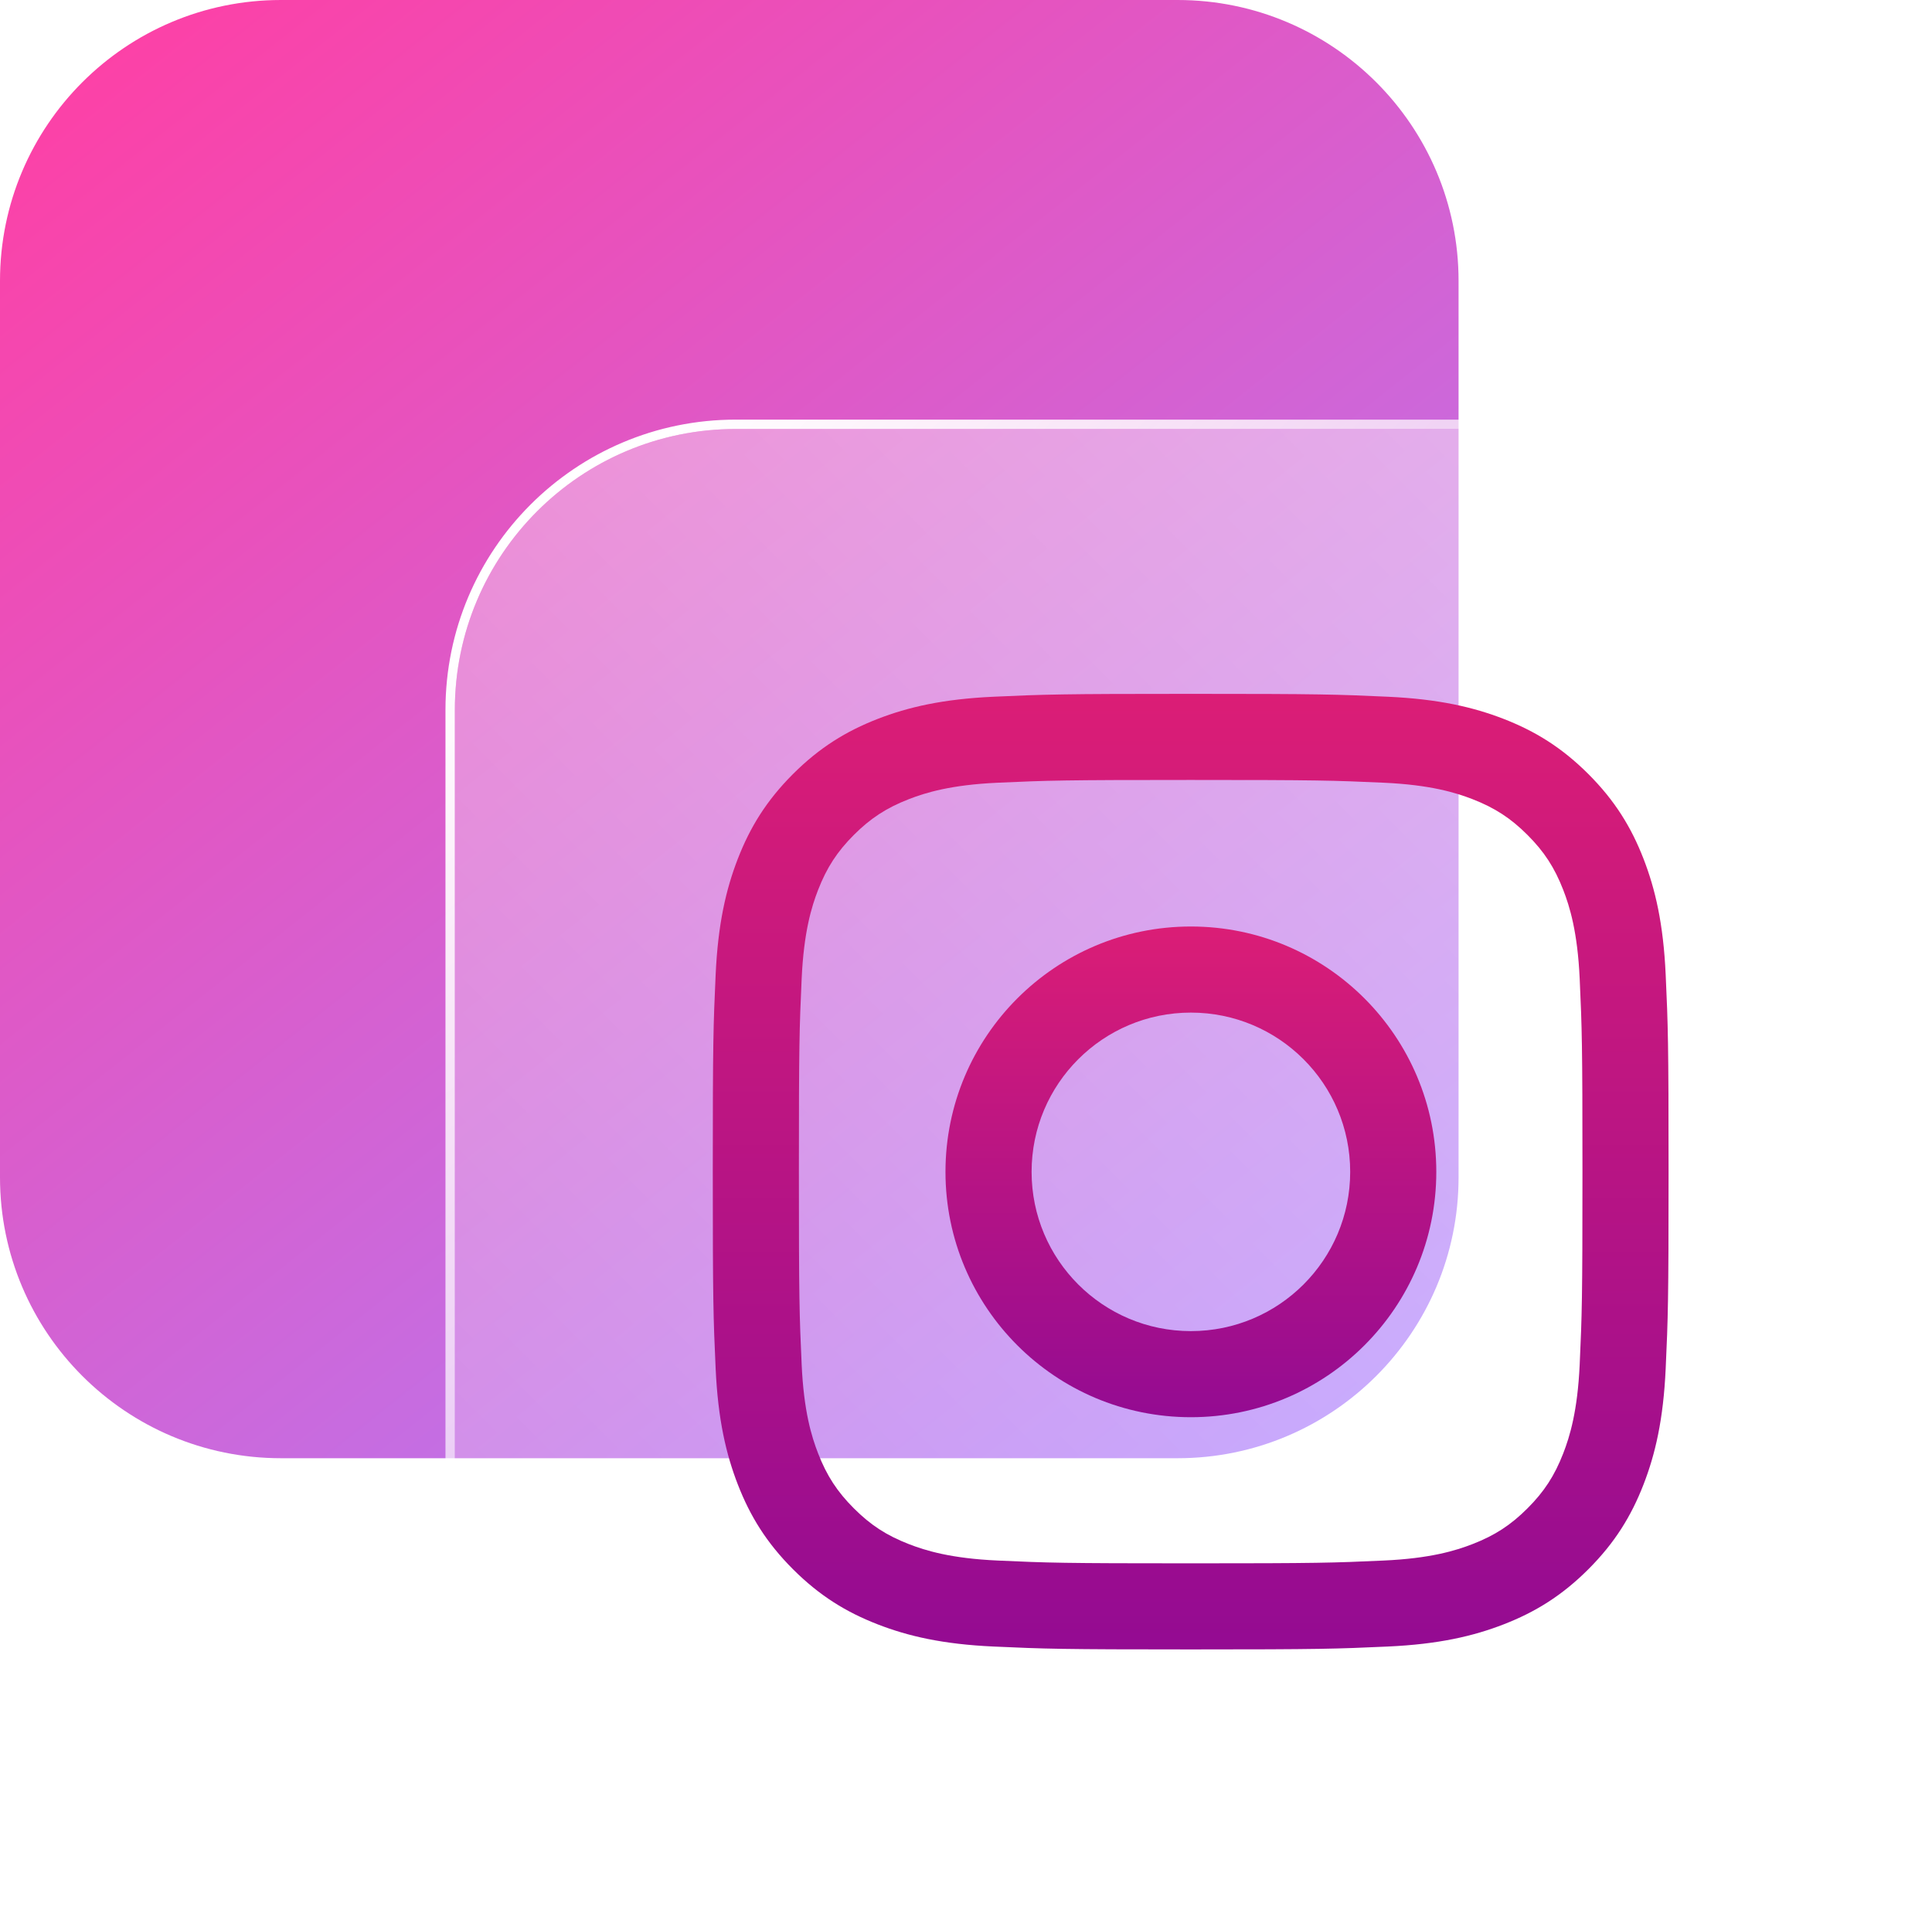
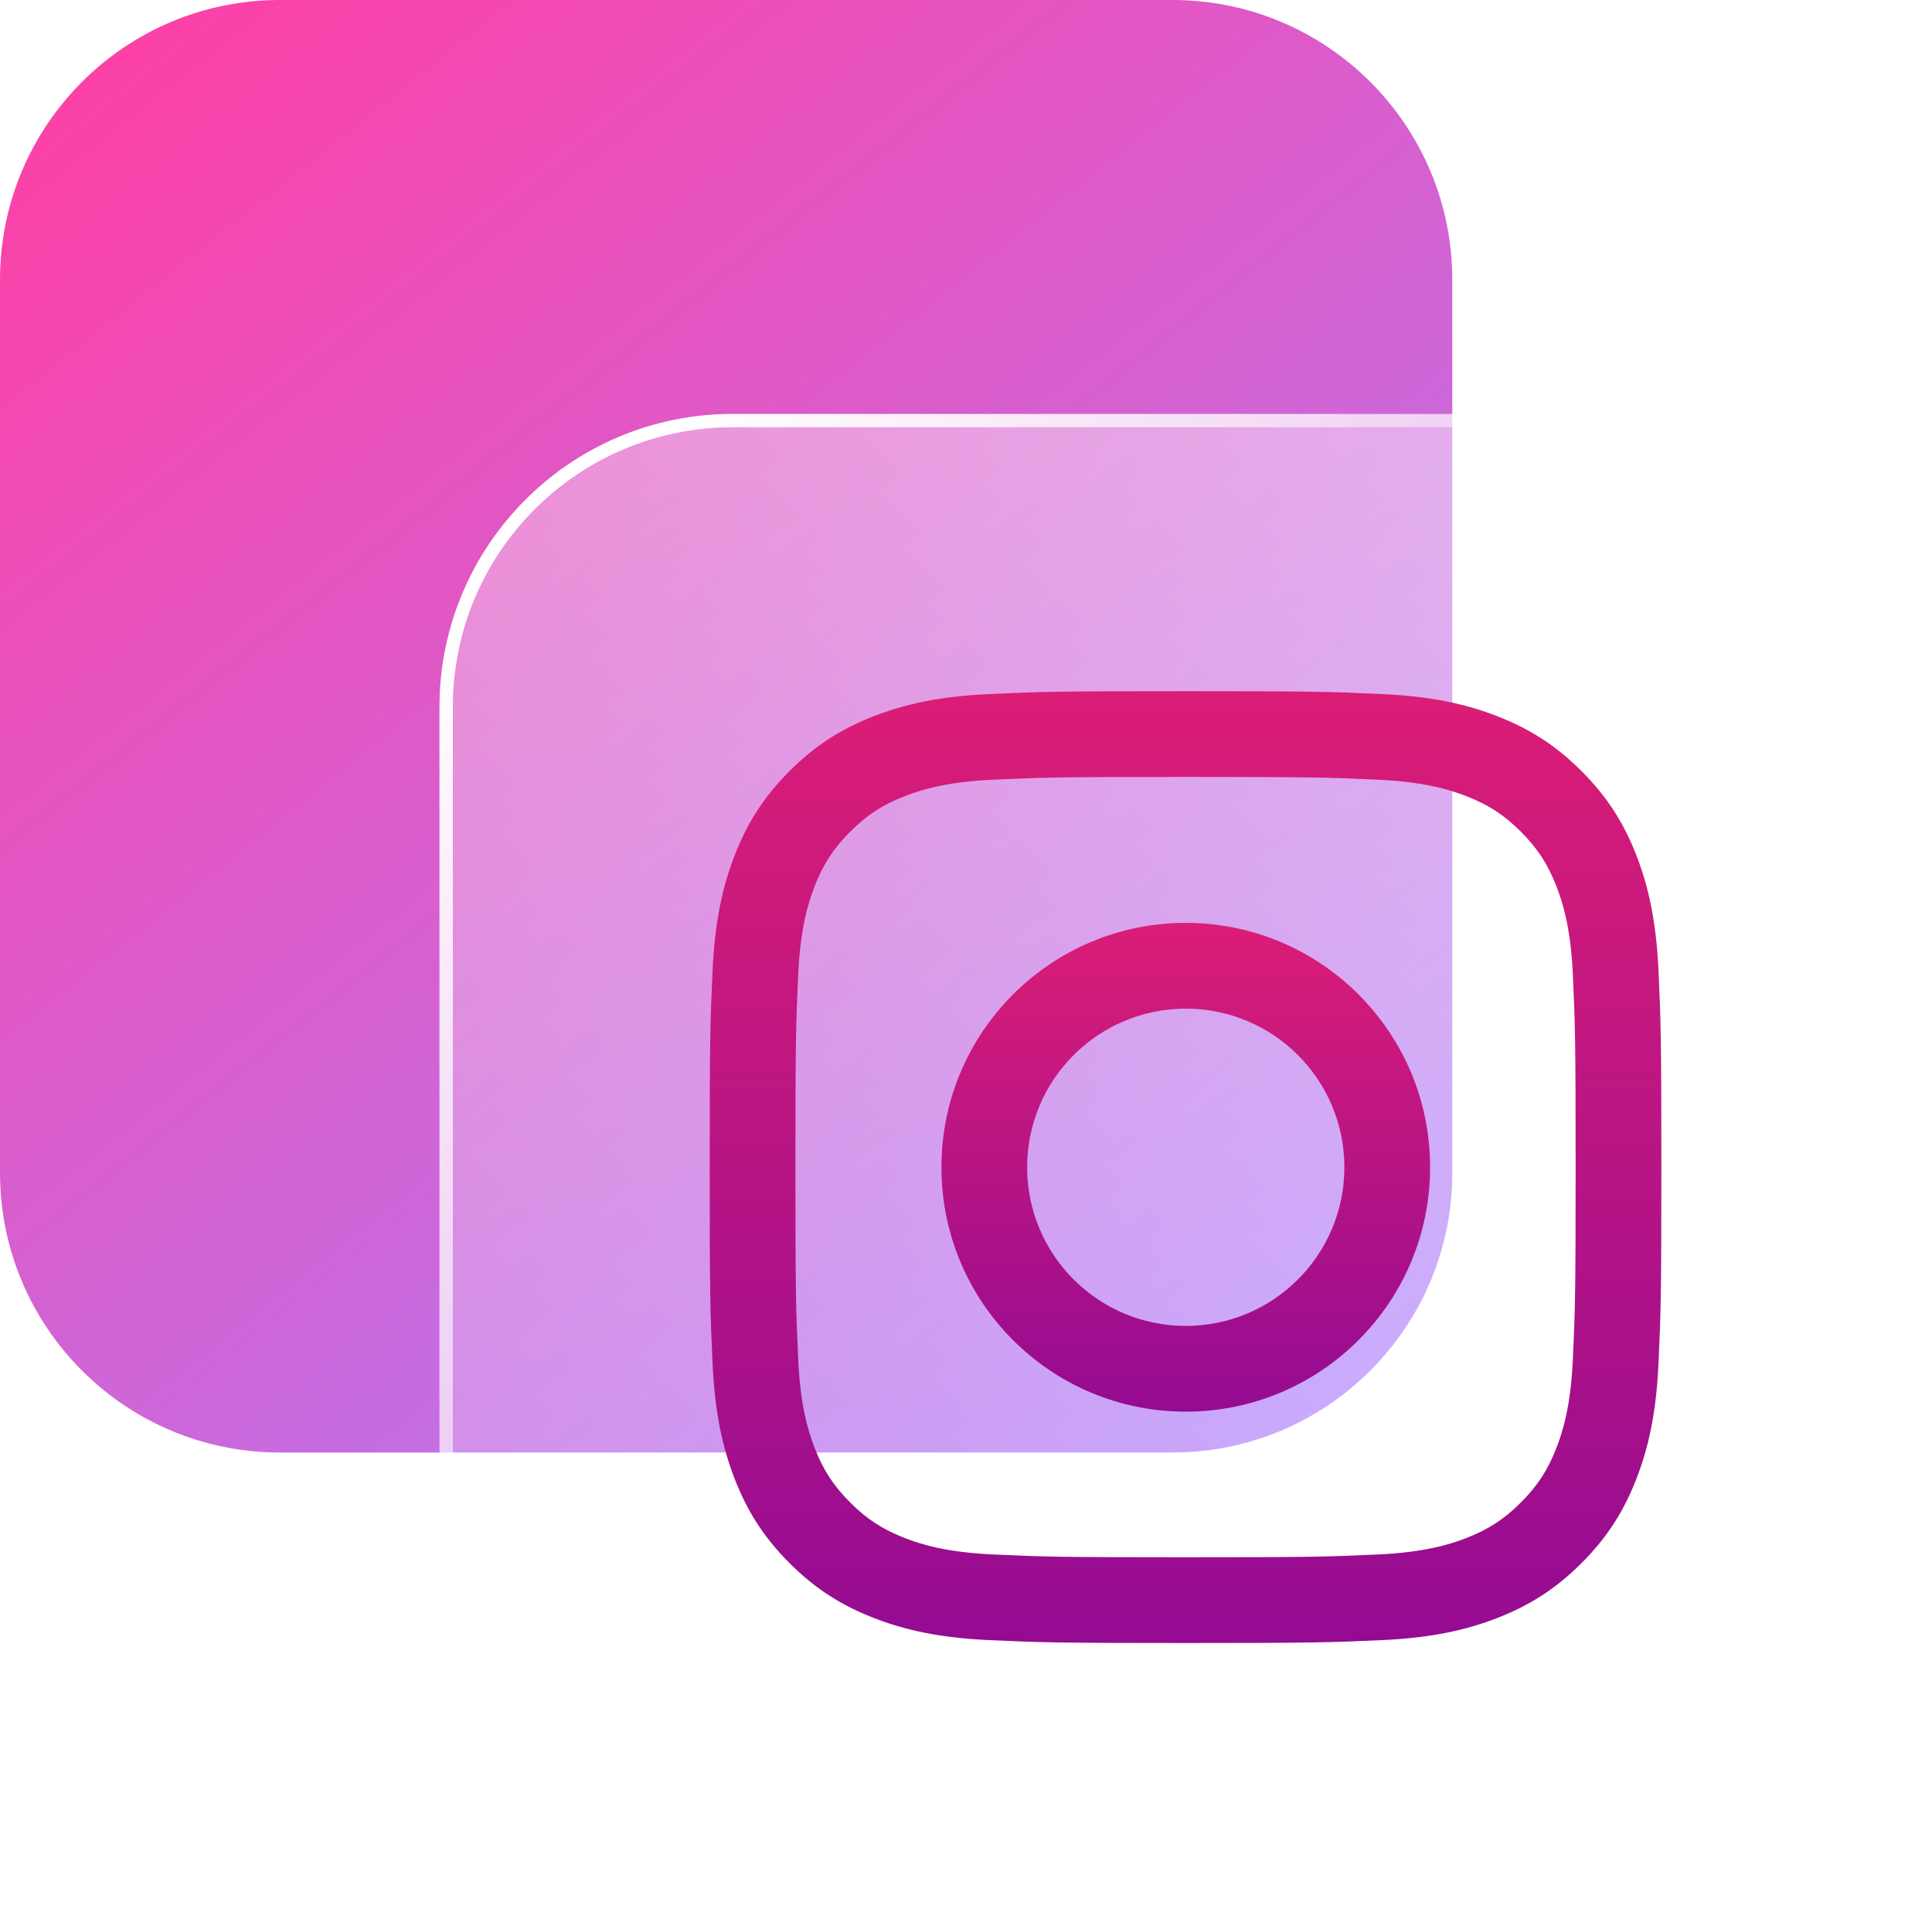
- <svg xmlns="http://www.w3.org/2000/svg" width="103" height="102" viewBox="0 0 103 102" fill="none">
-   <path d="M62.78 0H14.98C6.707 0 0 6.707 0 14.98V62.78C0 71.053 6.707 77.76 14.98 77.76H62.78C71.053 77.76 77.76 71.053 77.76 62.78V14.98C77.76 6.707 71.053 0 62.78 0Z" fill="url(#paint0_linear_1275_2256)" />
-   <g filter="url(#filter0_b_1275_2256)">
-     <path d="M87.029 22.876H39.229C30.956 22.876 24.249 29.582 24.249 37.856V85.656C24.249 93.929 30.956 100.636 39.229 100.636H87.029C95.302 100.636 102.009 93.929 102.009 85.656V37.856C102.009 29.582 95.302 22.876 87.029 22.876Z" fill="url(#paint1_linear_1275_2256)" />
-     <path d="M87.029 22.626H39.229C30.818 22.626 23.999 29.444 23.999 37.856V85.656C23.999 94.067 30.818 100.886 39.229 100.886H87.029C95.44 100.886 102.259 94.067 102.259 85.656V37.856C102.259 29.444 95.44 22.626 87.029 22.626Z" stroke="url(#paint2_linear_1275_2256)" stroke-width="0.5" />
+ <svg xmlns="http://www.w3.org/2000/svg" width="72" height="71" viewBox="0 0 72 71" fill="none">
+   <path d="M43.696 0H10.426C4.668 0 0 4.668 0 10.426V43.696C0 49.454 4.668 54.123 10.426 54.123H43.696C49.454 54.123 54.123 49.454 54.123 43.696V10.426C54.123 4.668 49.454 0 43.696 0Z" fill="url(#paint0_linear_729_2966)" />
+   <g filter="url(#filter0_b_729_2966)">
+     <path d="M60.574 15.923H27.304C21.546 15.923 16.877 20.591 16.877 26.349V59.619C16.877 65.377 21.546 70.045 27.304 70.045H60.574C66.332 70.045 71 65.377 71 59.619V26.349C71 20.591 66.332 15.923 60.574 15.923Z" fill="url(#paint1_linear_729_2966)" />
+     <path d="M60.574 15.673H27.304C21.407 15.673 16.627 20.453 16.627 26.349V59.619C16.627 65.515 21.407 70.295 27.304 70.295H60.574C66.47 70.295 71.25 65.515 71.25 59.619V26.349C71.25 20.453 66.47 15.673 60.574 15.673Z" stroke="url(#paint2_linear_729_2966)" stroke-width="0.5" />
  </g>
-   <path d="M63.478 41.591C70.281 41.591 71.087 41.617 73.773 41.739C76.257 41.852 77.606 42.267 78.504 42.616C79.693 43.079 80.542 43.631 81.433 44.522C82.325 45.414 82.877 46.263 83.339 47.452C83.688 48.349 84.103 49.699 84.217 52.183C84.339 54.869 84.365 55.675 84.365 62.478C84.365 69.281 84.339 70.087 84.217 72.773C84.103 75.257 83.688 76.606 83.339 77.504C82.877 78.693 82.325 79.542 81.434 80.433C80.542 81.325 79.693 81.877 78.504 82.339C77.606 82.688 76.257 83.103 73.773 83.216C71.087 83.339 70.281 83.365 63.478 83.365C56.675 83.365 55.869 83.339 53.183 83.216C50.699 83.103 49.349 82.688 48.452 82.339C47.263 81.877 46.414 81.325 45.522 80.433C44.631 79.542 44.079 78.693 43.616 77.504C43.267 76.606 42.852 75.257 42.739 72.773C42.617 70.087 42.591 69.281 42.591 62.478C42.591 55.675 42.617 54.869 42.739 52.183C42.852 49.699 43.267 48.349 43.616 47.452C44.079 46.263 44.631 45.414 45.522 44.522C46.414 43.631 47.263 43.079 48.452 42.616C49.349 42.267 50.699 41.852 53.183 41.739C55.869 41.617 56.675 41.591 63.478 41.591ZM63.478 37C56.559 37 55.691 37.029 52.973 37.153C50.262 37.277 48.41 37.708 46.789 38.337C45.114 38.989 43.693 39.86 42.276 41.276C40.86 42.693 39.989 44.114 39.338 45.789C38.708 47.41 38.277 49.261 38.153 51.973C38.029 54.691 38 55.559 38 62.478C38 69.397 38.029 70.265 38.153 72.982C38.277 75.694 38.708 77.546 39.338 79.167C39.989 80.842 40.86 82.263 42.276 83.68C43.693 85.096 45.114 85.967 46.789 86.618C48.41 87.248 50.262 87.679 52.973 87.802C55.691 87.926 56.559 87.956 63.478 87.956C70.397 87.956 71.265 87.926 73.982 87.802C76.694 87.679 78.546 87.248 80.167 86.618C81.842 85.967 83.263 85.096 84.68 83.68C86.096 82.263 86.967 80.842 87.618 79.167C88.248 77.546 88.679 75.694 88.802 72.982C88.927 70.265 88.956 69.397 88.956 62.478C88.956 55.559 88.927 54.691 88.802 51.973C88.679 49.261 88.248 47.41 87.618 45.789C86.967 44.114 86.096 42.693 84.68 41.276C83.263 39.86 81.842 38.989 80.167 38.337C78.546 37.708 76.694 37.277 73.982 37.153C71.265 37.029 70.397 37 63.478 37Z" fill="url(#paint3_linear_1275_2256)" />
-   <path d="M63.489 49.406C56.264 49.406 50.406 55.264 50.406 62.489C50.406 69.715 56.264 75.573 63.489 75.573C70.715 75.573 76.573 69.715 76.573 62.489C76.573 55.264 70.715 49.406 63.489 49.406ZM63.489 70.982C58.799 70.982 54.997 67.18 54.997 62.489C54.997 57.799 58.799 53.997 63.489 53.997C68.18 53.997 71.982 57.799 71.982 62.489C71.982 67.18 68.18 70.982 63.489 70.982Z" fill="url(#paint4_linear_1275_2256)" />
+   <path d="M44.181 28.95C48.916 28.95 49.477 28.968 51.347 29.053C53.076 29.132 54.015 29.421 54.64 29.664C55.468 29.985 56.058 30.37 56.679 30.99C57.299 31.611 57.684 32.202 58.005 33.029C58.248 33.654 58.537 34.593 58.616 36.322C58.701 38.192 58.719 38.753 58.719 43.488C58.719 48.223 58.701 48.783 58.616 50.653C58.537 52.382 58.248 53.321 58.005 53.946C57.684 54.774 57.299 55.365 56.679 55.985C56.058 56.606 55.468 56.99 54.64 57.312C54.015 57.554 53.076 57.843 51.347 57.922C49.477 58.008 48.917 58.026 44.181 58.026C39.446 58.026 38.885 58.008 37.016 57.922C35.287 57.843 34.348 57.554 33.723 57.312C32.895 56.99 32.304 56.606 31.684 55.985C31.063 55.365 30.679 54.774 30.357 53.946C30.114 53.321 29.826 52.382 29.747 50.653C29.662 48.783 29.643 48.223 29.643 43.488C29.643 38.753 29.662 38.192 29.747 36.322C29.826 34.593 30.114 33.654 30.357 33.029C30.679 32.202 31.063 31.611 31.684 30.99C32.304 30.37 32.895 29.985 33.723 29.664C34.348 29.421 35.287 29.132 37.016 29.053C38.886 28.968 39.446 28.95 44.181 28.95ZM44.181 25.755C39.365 25.755 38.761 25.775 36.87 25.861C34.983 25.947 33.694 26.247 32.566 26.686C31.399 27.139 30.41 27.745 29.424 28.731C28.439 29.717 27.832 30.706 27.379 31.872C26.941 33 26.641 34.289 26.555 36.176C26.469 38.068 26.448 38.672 26.448 43.488C26.448 48.304 26.469 48.908 26.555 50.799C26.641 52.687 26.941 53.976 27.379 55.103C27.832 56.27 28.439 57.259 29.424 58.245C30.41 59.23 31.399 59.837 32.566 60.29C33.694 60.728 34.983 61.028 36.87 61.114C38.761 61.2 39.365 61.221 44.181 61.221C48.997 61.221 49.601 61.2 51.493 61.114C53.38 61.028 54.669 60.728 55.797 60.29C56.963 59.837 57.952 59.23 58.938 58.245C59.924 57.259 60.53 56.27 60.984 55.103C61.422 53.976 61.722 52.687 61.808 50.799C61.894 48.908 61.914 48.304 61.914 43.488C61.914 38.672 61.894 38.068 61.808 36.176C61.722 34.289 61.422 33 60.984 31.872C60.53 30.706 59.924 29.717 58.938 28.731C57.952 27.745 56.963 27.139 55.797 26.686C54.669 26.247 53.38 25.947 51.493 25.861C49.601 25.775 48.997 25.755 44.181 25.755Z" fill="url(#paint3_linear_729_2966)" />
+   <path d="M44.19 34.388C39.161 34.388 35.084 38.465 35.084 43.495C35.084 48.524 39.161 52.601 44.19 52.601C49.219 52.601 53.296 48.524 53.296 43.495C53.296 38.465 49.219 34.388 44.19 34.388ZM44.19 49.406C40.926 49.406 38.279 46.759 38.279 43.495C38.279 40.23 40.926 37.584 44.19 37.584C47.455 37.584 50.101 40.23 50.101 43.495C50.101 46.759 47.455 49.406 44.19 49.406Z" fill="url(#paint4_linear_729_2966)" />
  <defs>
-     <filter id="filter0_b_1275_2256" x="5.749" y="4.376" width="114.76" height="114.76" filterUnits="userSpaceOnUse" color-interpolation-filters="sRGB">
+     <filter id="filter0_b_729_2966" x="-1.623" y="-2.577" width="91.123" height="91.123" filterUnits="userSpaceOnUse" color-interpolation-filters="sRGB">
      <feFlood flood-opacity="0" result="BackgroundImageFix" />
      <feGaussianBlur in="BackgroundImageFix" stdDeviation="9" />
-       <feComposite in2="SourceAlpha" operator="in" result="effect1_backgroundBlur_1275_2256" />
-       <feBlend mode="normal" in="SourceGraphic" in2="effect1_backgroundBlur_1275_2256" result="shape" />
+       <feComposite in2="SourceAlpha" operator="in" result="effect1_backgroundBlur_729_2966" />
+       <feBlend mode="normal" in="SourceGraphic" in2="effect1_backgroundBlur_729_2966" result="shape" />
    </filter>
-     <linearGradient id="paint0_linear_1275_2256" x1="72.2" y1="80.85" x2="6.4" y2="-2.03" gradientUnits="userSpaceOnUse">
+     <linearGradient id="paint0_linear_729_2966" x1="50.253" y1="56.273" x2="4.455" y2="-1.413" gradientUnits="userSpaceOnUse">
      <stop stop-color="#AA83FF" />
      <stop offset="1" stop-color="#FF3FA4" />
    </linearGradient>
-     <linearGradient id="paint1_linear_1275_2256" x1="28.639" y1="96.246" x2="97.619" y2="27.266" gradientUnits="userSpaceOnUse">
+     <linearGradient id="paint1_linear_729_2966" x1="19.933" y1="66.99" x2="67.944" y2="18.978" gradientUnits="userSpaceOnUse">
      <stop stop-color="white" stop-opacity="0.2" />
      <stop offset="1" stop-color="white" stop-opacity="0.49" />
    </linearGradient>
-     <linearGradient id="paint2_linear_1275_2256" x1="29.738" y1="28.991" x2="94.738" y2="98.491" gradientUnits="userSpaceOnUse">
+     <linearGradient id="paint2_linear_729_2966" x1="20.698" y1="20.179" x2="65.939" y2="68.553" gradientUnits="userSpaceOnUse">
      <stop stop-color="white" />
      <stop offset="1" stop-color="white" stop-opacity="0" />
    </linearGradient>
-     <linearGradient id="paint3_linear_1275_2256" x1="63.478" y1="37" x2="63.478" y2="87.956" gradientUnits="userSpaceOnUse">
+     <linearGradient id="paint3_linear_729_2966" x1="44.181" y1="25.755" x2="44.181" y2="61.221" gradientUnits="userSpaceOnUse">
      <stop stop-color="#DB1D76" />
      <stop offset="1" stop-color="#940B92" />
    </linearGradient>
-     <linearGradient id="paint4_linear_1275_2256" x1="63.489" y1="49.406" x2="63.489" y2="75.573" gradientUnits="userSpaceOnUse">
+     <linearGradient id="paint4_linear_729_2966" x1="44.19" y1="34.388" x2="44.19" y2="52.601" gradientUnits="userSpaceOnUse">
      <stop stop-color="#DB1D76" />
      <stop offset="1" stop-color="#940B92" />
    </linearGradient>
  </defs>
</svg>
